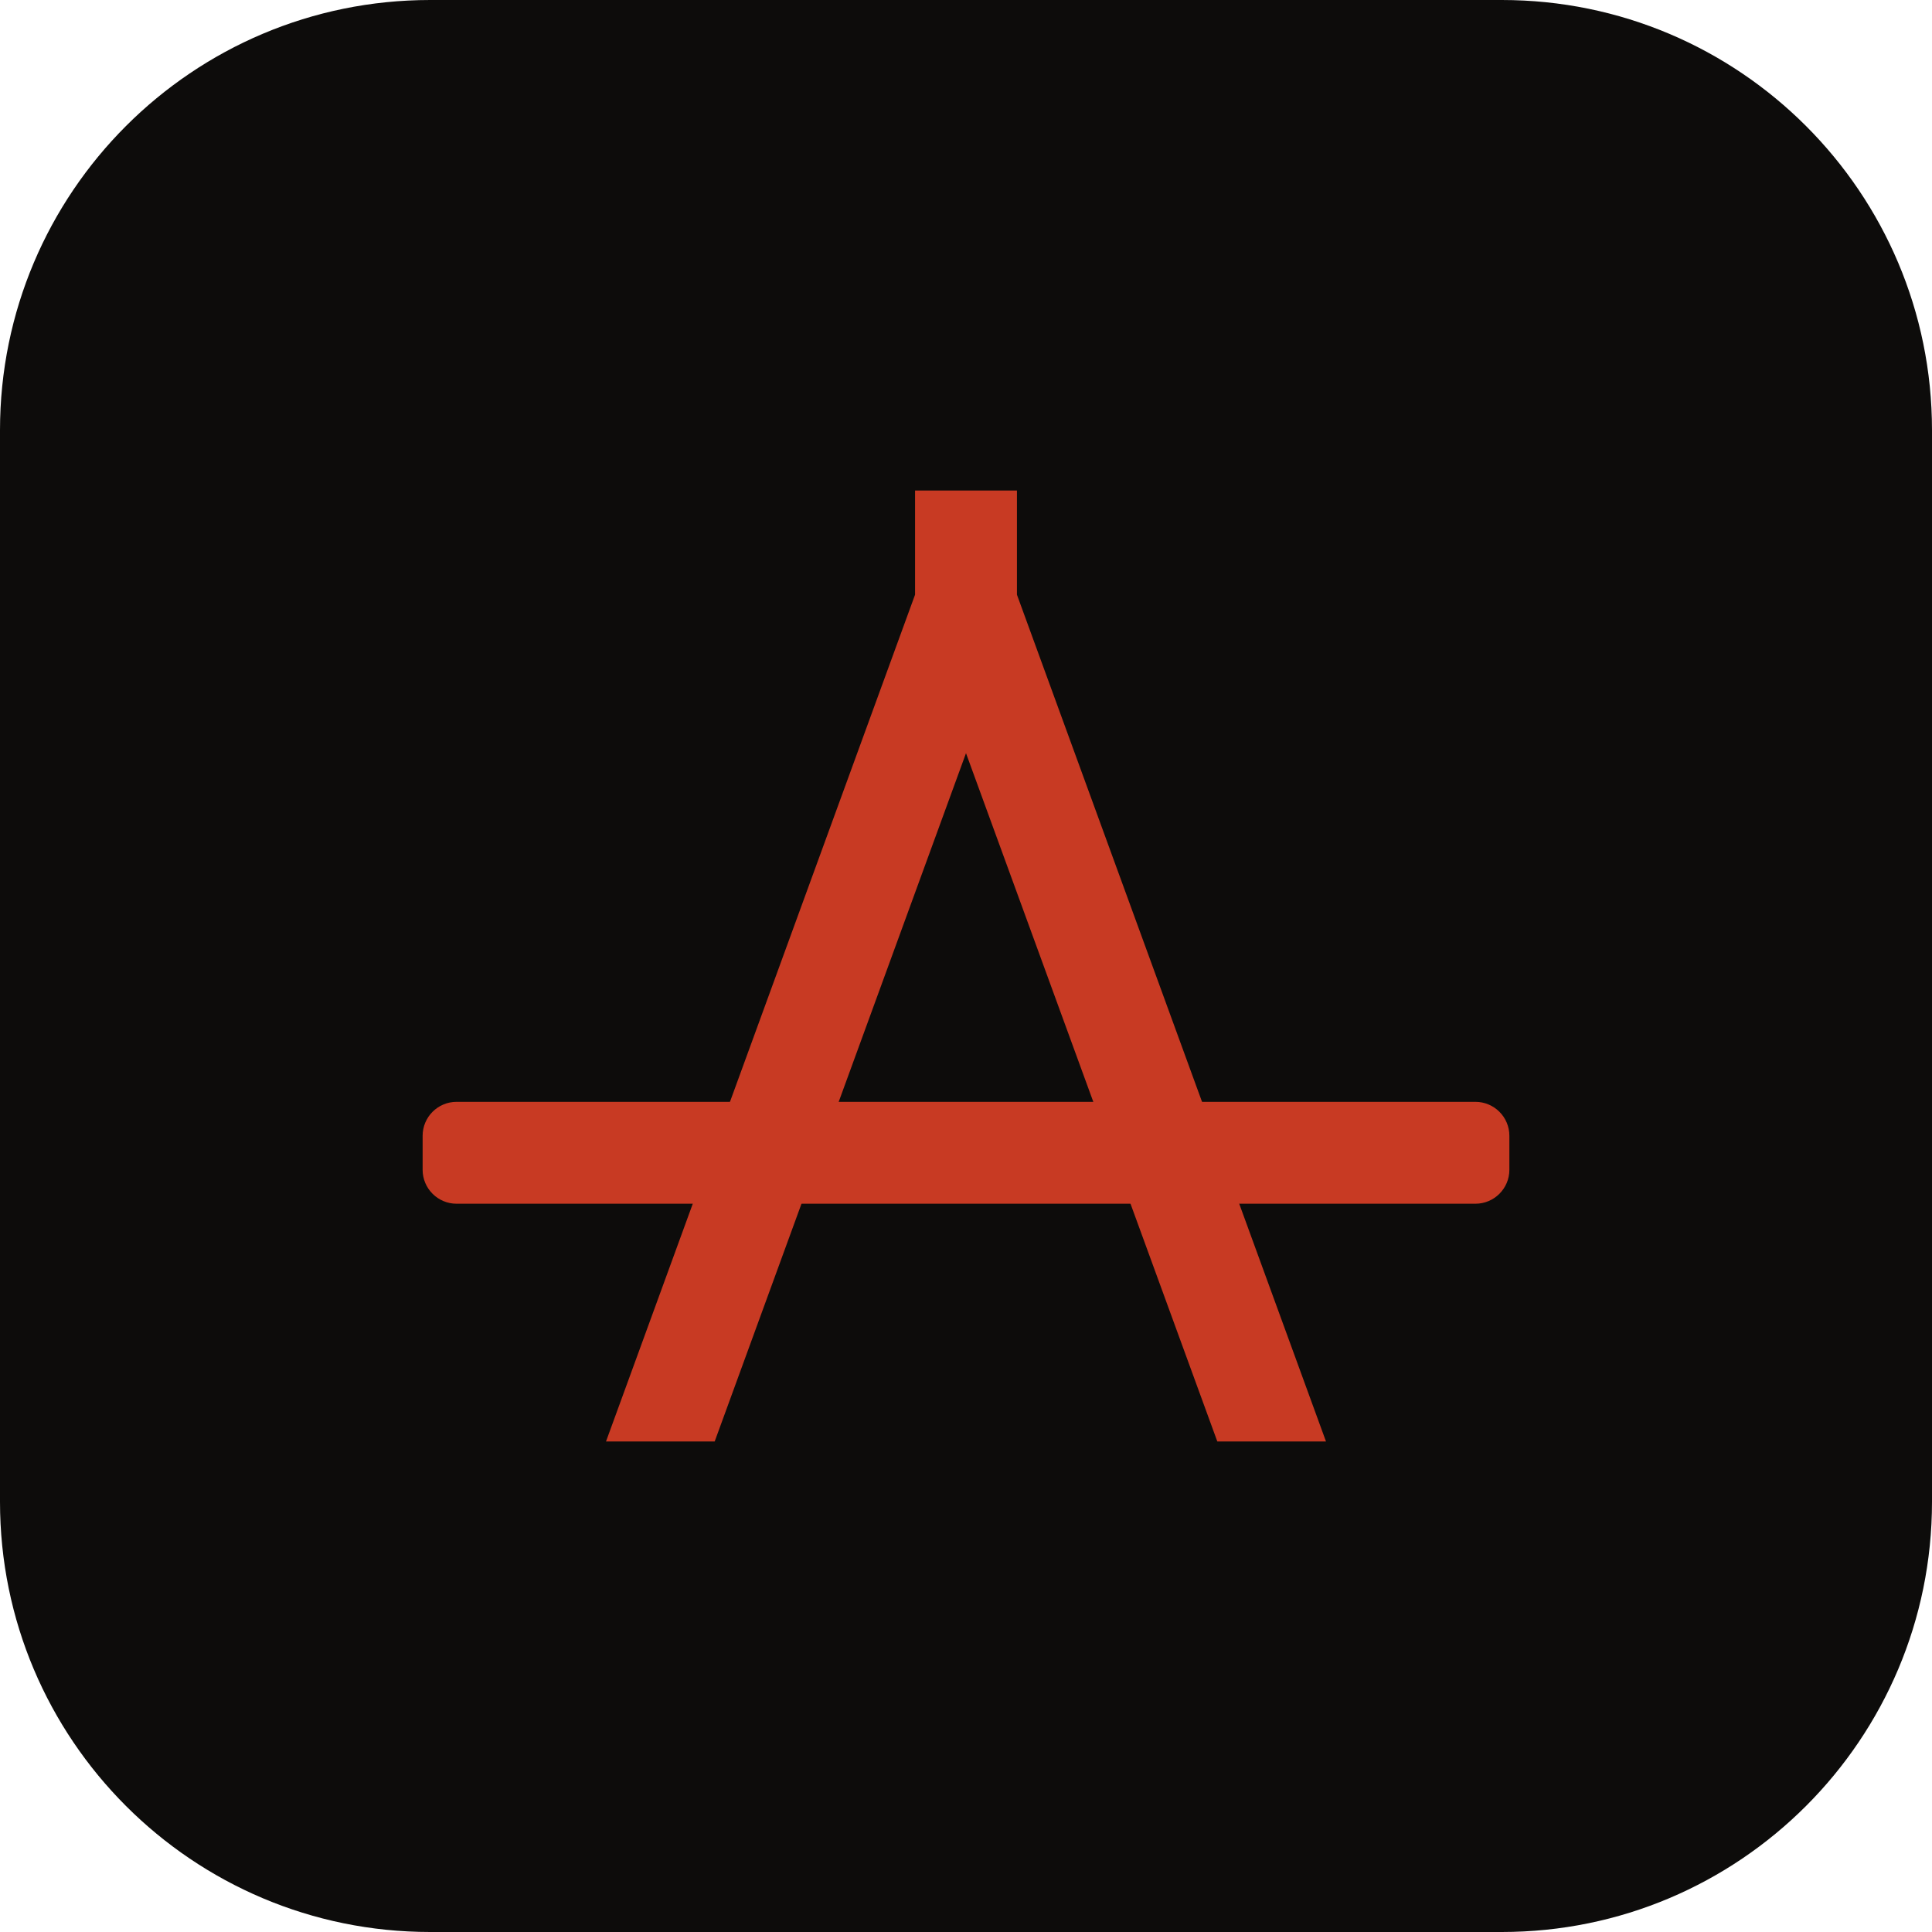
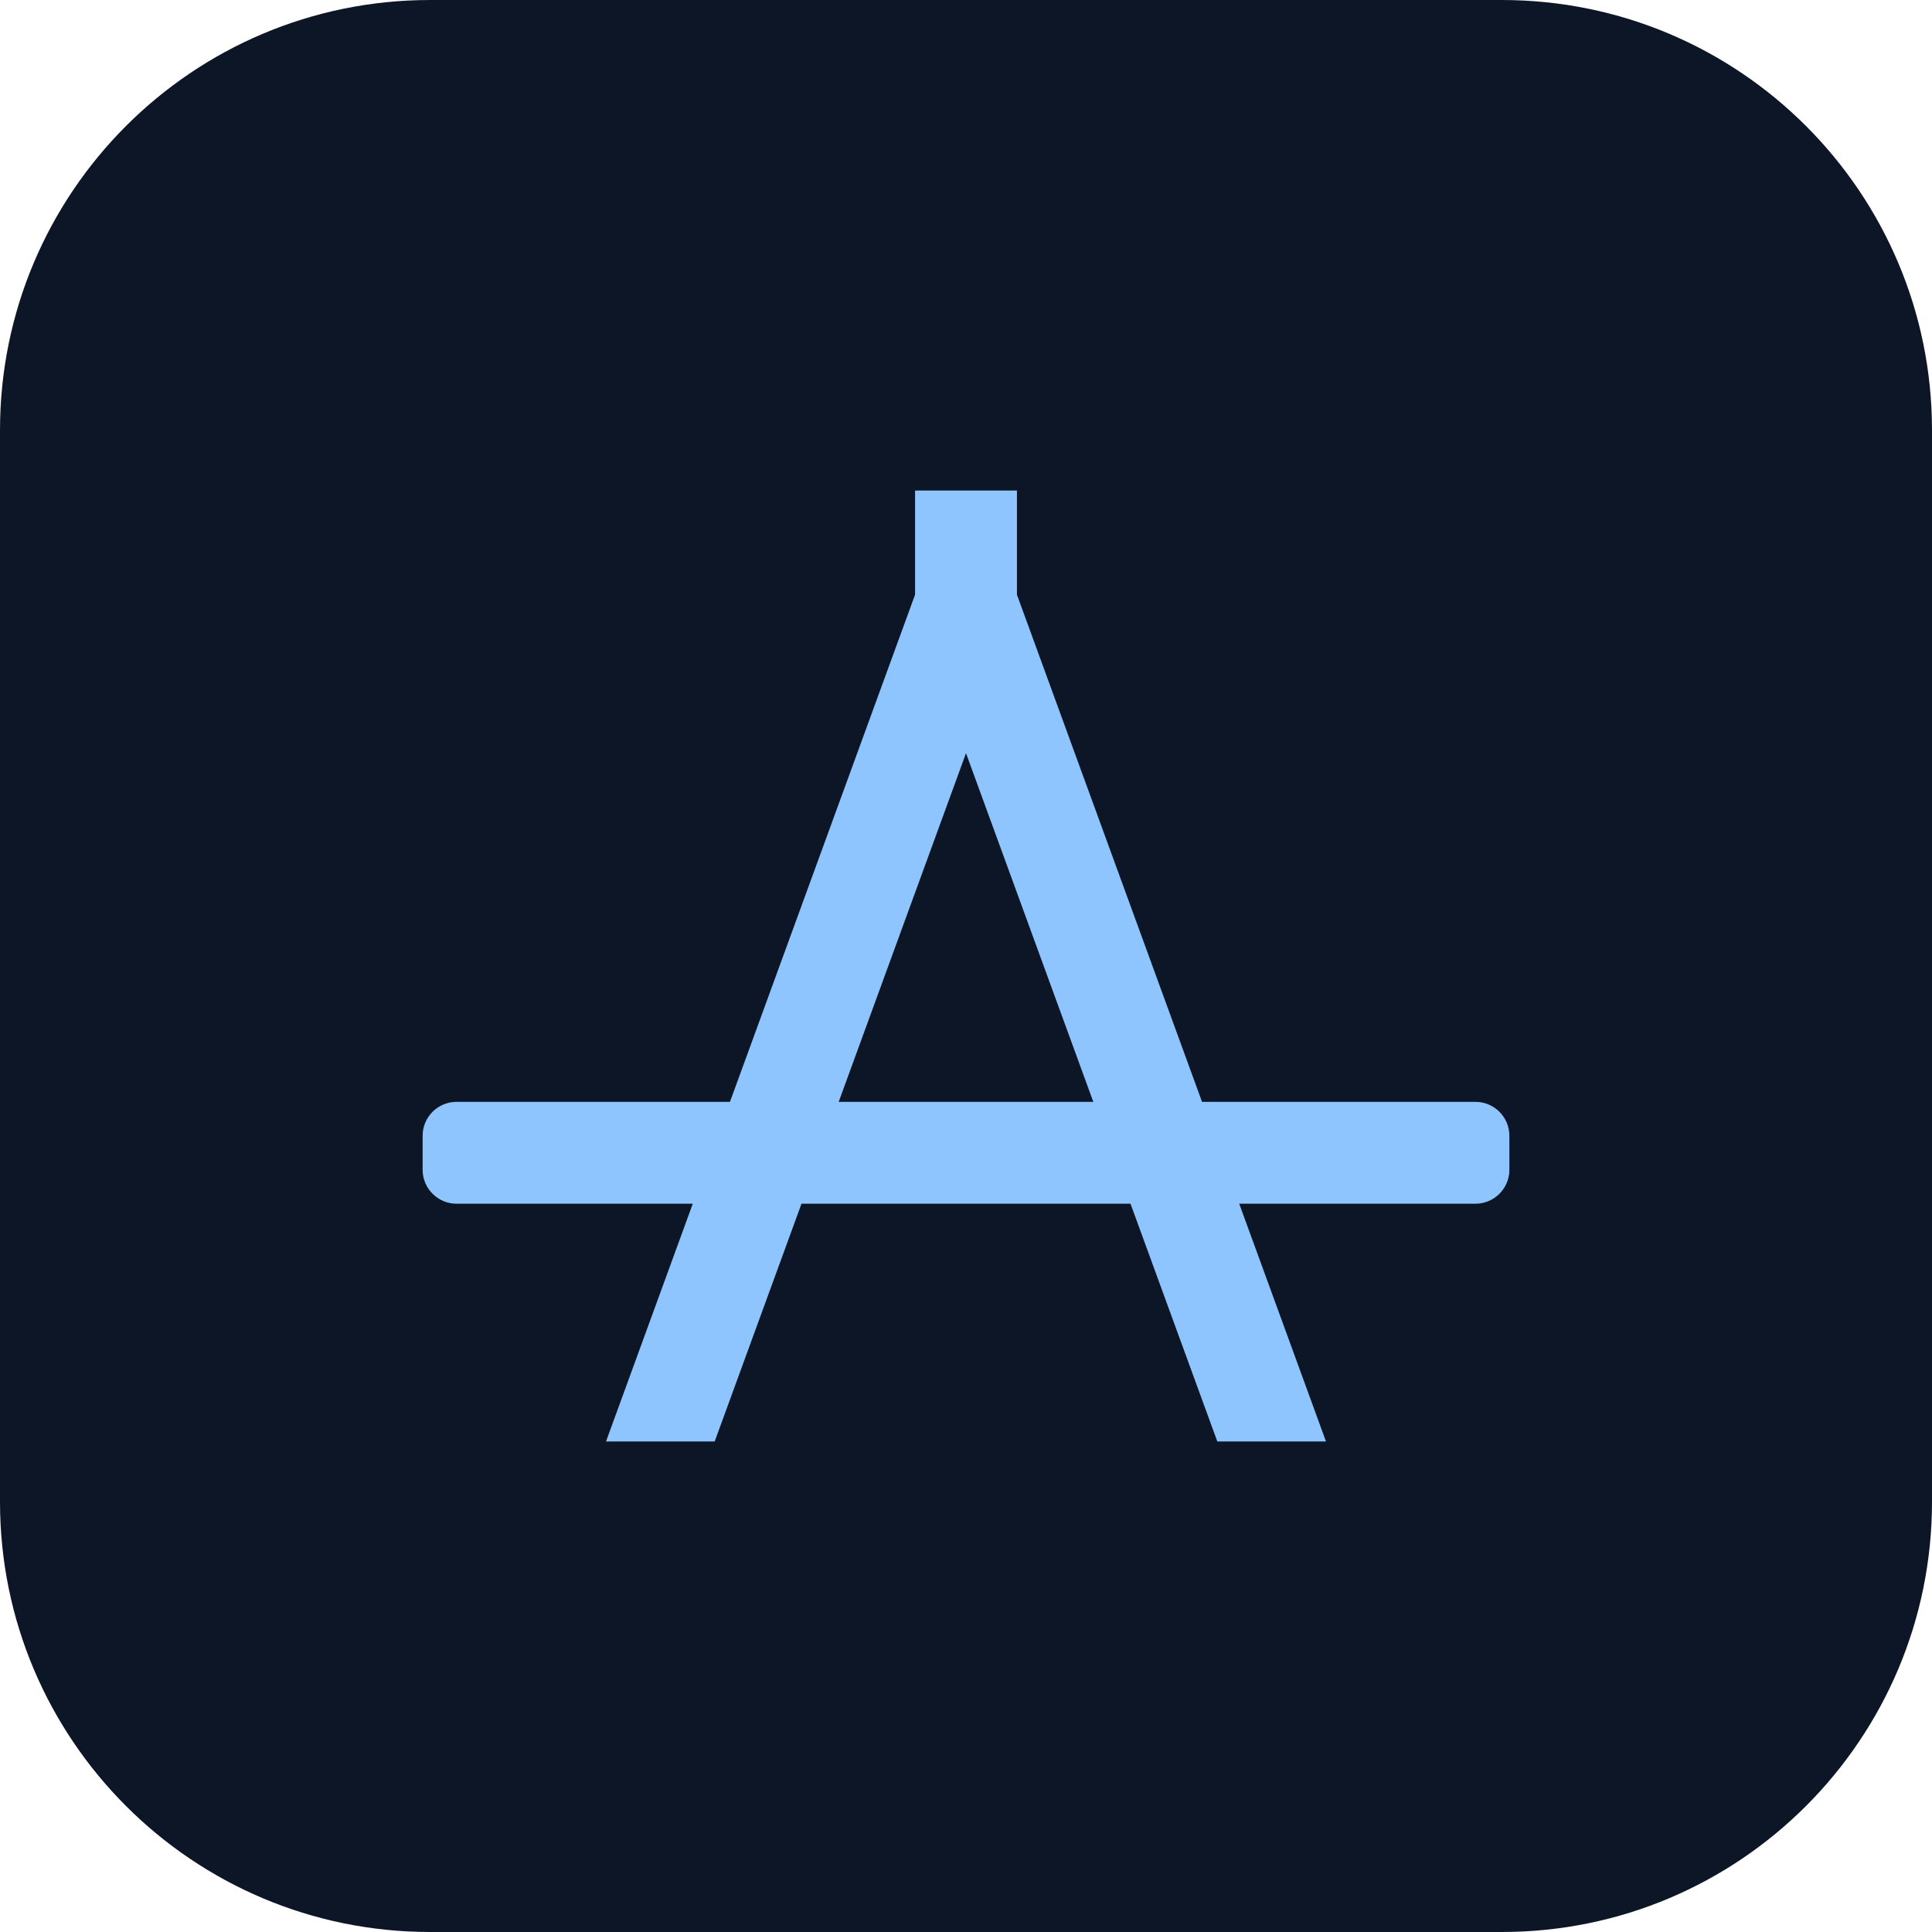
<svg xmlns="http://www.w3.org/2000/svg" viewBox="0 0 1024 1024">
-   <rect width="1024" height="1024" rx="228" fill="#0D0C0B" />
-   <g transform="translate(224 224) scale(24)" fill="#C83A23">
+   <rect width="1024" height="1024" rx="228" fill="#0D1626" />
+   <g transform="translate(224 224) scale(24)" fill="#8EC5FF">
    <path d="M10.875 1.5h2.25v2.3l6.825 18.7h-2.4L12 7.3 6.45 22.5h-2.4l6.825-18.7V1.5Z" />
    <rect x="0" y="15" width="24" height="2.25" rx="0.75" />
  </g>
</svg>
